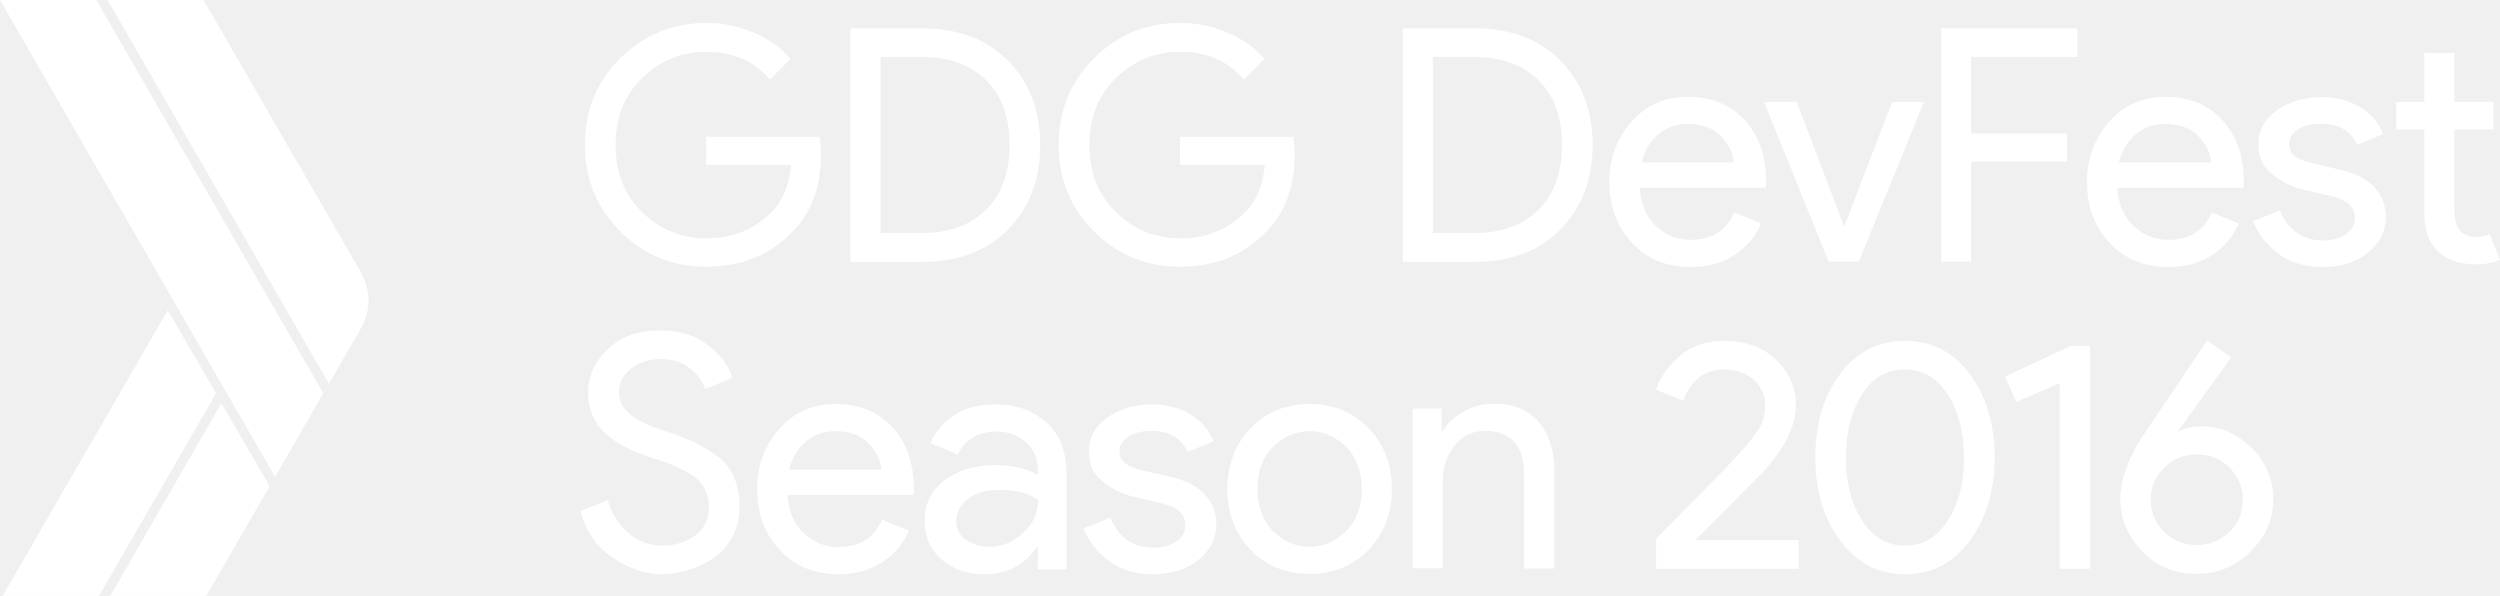
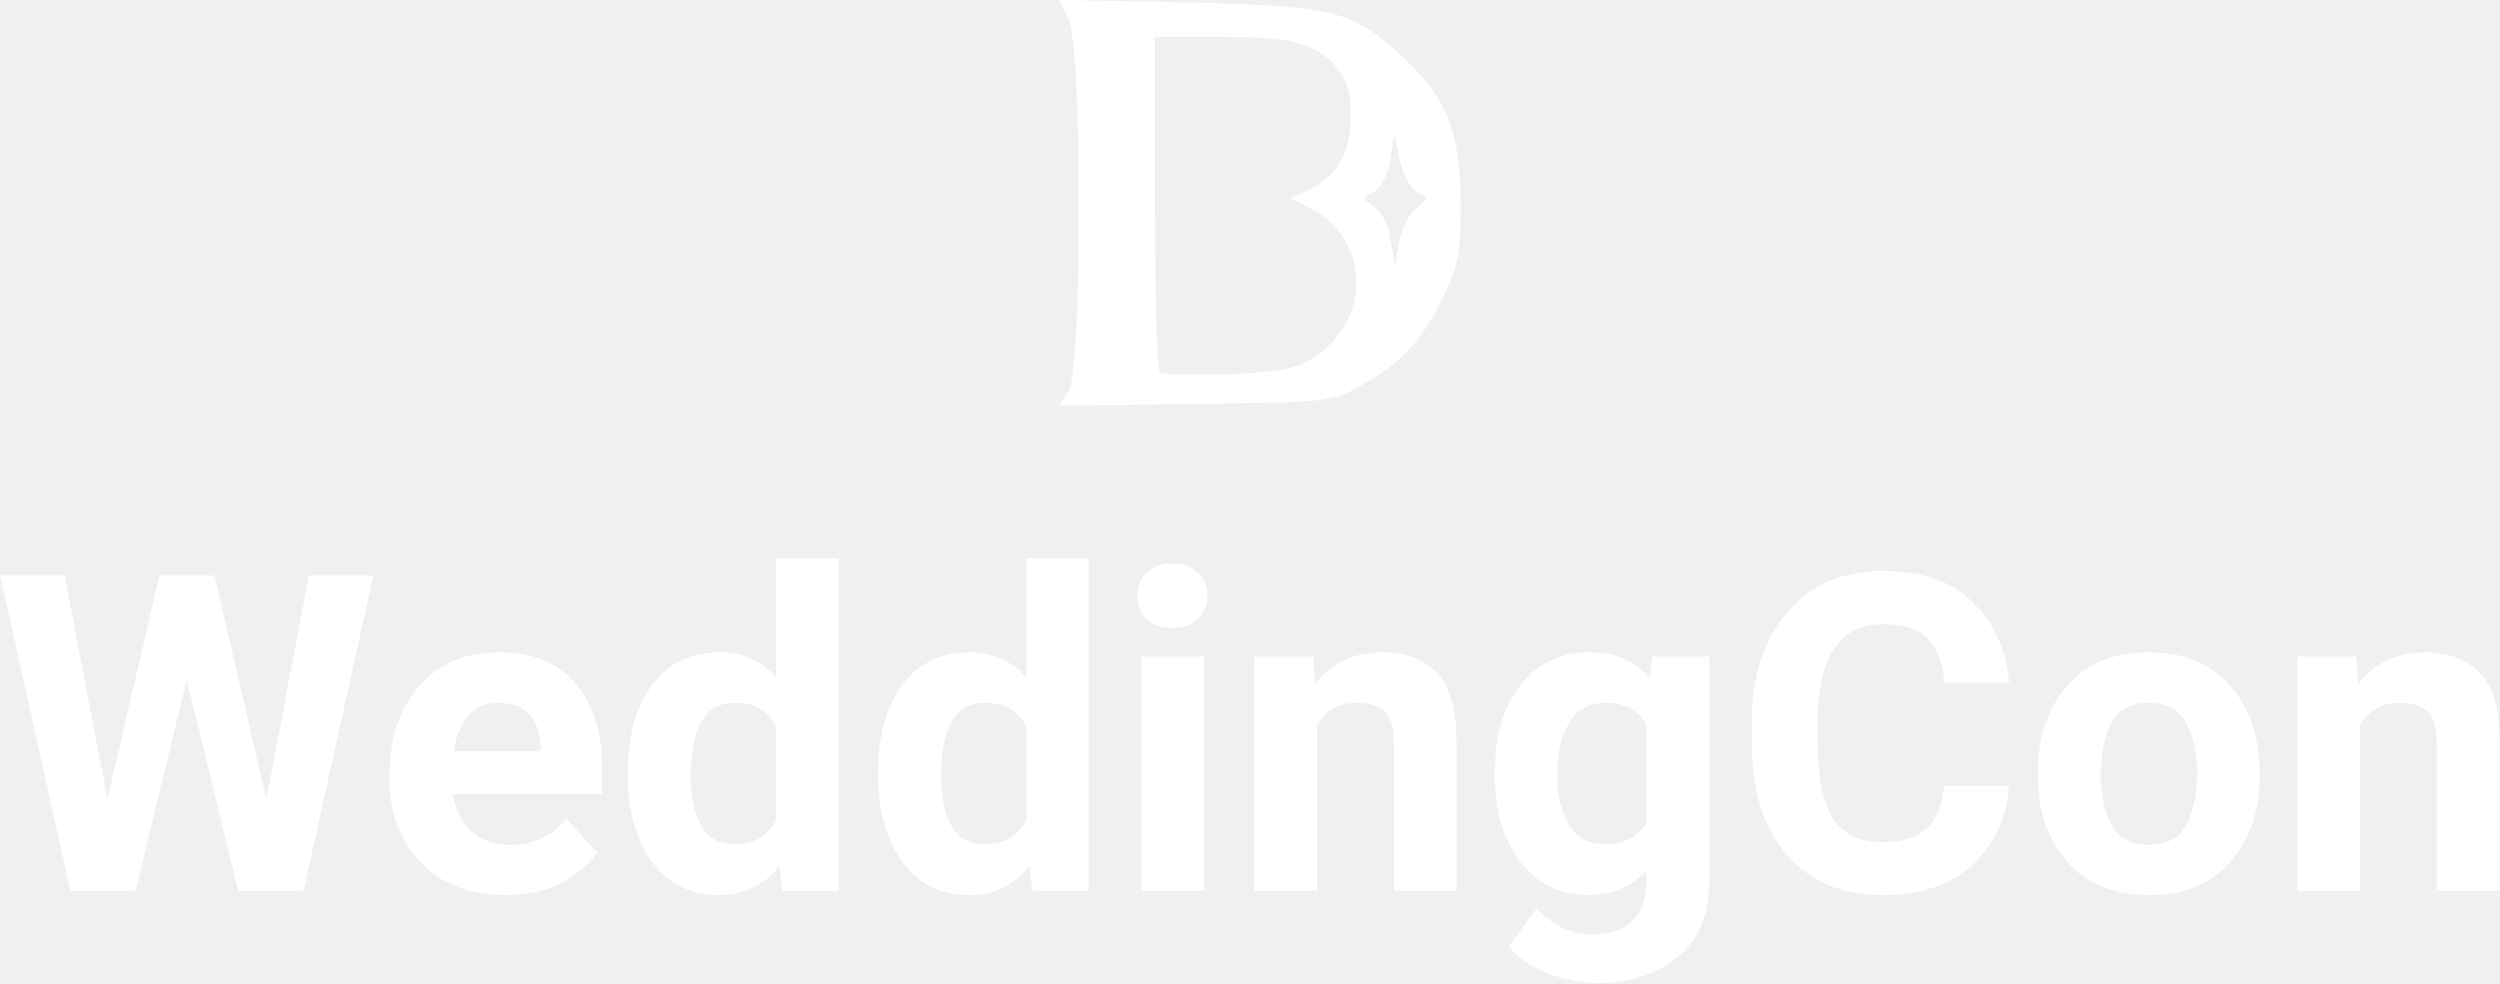
- <svg xmlns="http://www.w3.org/2000/svg" id="Layer_4" viewBox="0 0 839 200">
-   <style>.st0{fill:#FFFFFF;}</style>
-   <g id="XMLID_7_">
-     <path id="XMLID_2_" class="st0" d="M275.5 51.8c0 10.9-3.2 19.7-9.7 26.1-7.4 7.7-17 11.6-28.8 11.6-11.3 0-20.9-3.9-28.8-11.8-7.9-7.8-11.9-17.6-11.9-29.1s4-21.3 11.9-29.1c7.9-7.8 17.5-11.8 28.8-11.8 5.6 0 11 1.1 16.1 3.3 5.1 2.2 9.2 5.1 12.2 8.8l-6.9 6.9c-5.2-6.2-12.3-9.3-21.4-9.3-8.2 0-15.4 2.9-21.4 8.7-6 5.8-9 13.3-9 22.6s3 16.8 9 22.6c6 5.8 13.1 8.7 21.4 8.7 8.8 0 16-2.9 21.9-8.8 3.8-3.8 6-9.1 6.6-15.9H237v-9.4h38c.3 2.1.5 4 .5 5.9z" />
-     <path id="XMLID_4_" class="st0" d="M285.4 87.8V9.5h24c12 0 21.7 3.6 28.9 10.9 7.2 7.3 10.8 16.7 10.8 28.3s-3.6 21-10.8 28.3c-7.2 7.3-16.8 10.9-28.9 10.9h-24zm10.1-9.6h13.9c9 0 16.2-2.6 21.5-7.8 5.3-5.2 7.9-12.4 7.9-21.8 0-9.3-2.6-16.5-7.9-21.7-5.3-5.2-12.5-7.8-21.5-7.8h-13.9v59.1z" />
-     <path id="XMLID_8_" class="st0" d="M434.5 51.8c0 10.9-3.2 19.7-9.7 26.1-7.4 7.7-17 11.6-28.8 11.6-11.3 0-20.9-3.9-28.8-11.8-7.9-7.8-11.9-17.6-11.9-29.1s4-21.3 11.9-29.1c7.9-7.8 17.5-11.8 28.8-11.8 5.6 0 11 1.1 16.1 3.3 5.1 2.2 9.2 5.1 12.2 8.8l-6.9 6.9c-5.2-6.2-12.3-9.3-21.4-9.3-8.2 0-15.4 2.9-21.4 8.7-6 5.8-9 13.3-9 22.6s3 16.8 9 22.6c6 5.8 13.1 8.7 21.4 8.7 8.8 0 16-2.9 21.9-8.8 3.8-3.8 6-9.1 6.6-15.9H396v-9.4h38c.3 2.1.5 4 .5 5.9z" />
-     <path id="XMLID_10_" class="st0" d="M470.8 87.8V9.5h24c12 0 21.7 3.6 28.9 10.9 7.2 7.3 10.8 16.7 10.8 28.3s-3.6 21-10.8 28.3c-7.2 7.3-16.8 10.9-28.9 10.9h-24zm10.1-9.6h13.9c9 0 16.2-2.6 21.5-7.8 5.3-5.2 7.9-12.4 7.9-21.8 0-9.3-2.6-16.5-7.9-21.7-5.3-5.2-12.5-7.8-21.5-7.8h-13.9v59.1z" />
-     <path id="XMLID_13_" class="st0" d="M567.4 89.6c-8.1 0-14.7-2.7-19.7-8.1-5.1-5.4-7.6-12.2-7.6-20.5 0-7.8 2.5-14.5 7.4-20.1 4.9-5.6 11.2-8.4 18.9-8.4 7.9 0 14.3 2.6 19.1 7.8 4.8 5.2 7.2 12.1 7.2 20.8l-.1 1.9h-42.3c.3 5.4 2.1 9.7 5.4 12.8 3.3 3.1 7.2 4.7 11.6 4.7 7.2 0 12.1-3.1 14.7-9.2l9 3.7c-1.8 4.2-4.6 7.6-8.6 10.4-4.2 2.8-9.1 4.2-15 4.2zm14.5-35c-.2-3.1-1.6-6-4.2-8.8-2.6-2.8-6.4-4.2-11.5-4.2-3.7 0-6.9 1.2-9.7 3.5-2.7 2.3-4.6 5.5-5.6 9.4h31z" />
-     <path id="XMLID_16_" class="st0" d="M613.7 87.8L592 34.2h11l15.8 41.6h.2l16-41.6h10.7l-21.9 53.6h-10.1z" />
-     <path id="XMLID_18_" class="st0" d="M661.6 87.8h-10.1V9.5h45.7v9.6h-35.7v25.7h32.2v9.4h-32.2v33.6z" />
-     <path id="XMLID_20_" class="st0" d="M727.7 89.6c-8.1 0-14.7-2.7-19.7-8.1-5.1-5.4-7.6-12.2-7.6-20.5 0-7.8 2.5-14.5 7.4-20.1 4.9-5.6 11.2-8.4 18.9-8.4 7.9 0 14.3 2.6 19.1 7.8 4.8 5.2 7.2 12.1 7.2 20.8l-.1 1.9h-42.3c.3 5.4 2.1 9.7 5.4 12.8 3.3 3.1 7.2 4.7 11.6 4.7 7.2 0 12.1-3.1 14.7-9.2l9 3.7c-1.8 4.2-4.6 7.6-8.6 10.4-4.3 2.8-9.2 4.2-15 4.2zm14.4-35c-.2-3.1-1.6-6-4.2-8.8-2.6-2.8-6.4-4.2-11.5-4.2-3.7 0-6.9 1.2-9.7 3.5-2.7 2.3-4.6 5.5-5.6 9.4h31z" />
-     <path id="XMLID_27_" class="st0" d="M779.5 89.6c-6 0-10.9-1.5-14.8-4.4-3.9-2.9-6.8-6.6-8.6-10.9l9-3.7c2.8 6.7 7.7 10.1 14.5 10.1 3.1 0 5.7-.7 7.7-2.1 2-1.4 3-3.2 3-5.5 0-3.5-2.4-5.9-7.3-7.1l-10.8-2.6c-3.4-.9-6.7-2.5-9.7-5-3.1-2.4-4.6-5.7-4.6-9.9 0-4.7 2.1-8.6 6.3-11.5 4.2-3 9.2-4.4 14.9-4.4 4.7 0 9 1.1 12.7 3.2 3.7 2.2 6.4 5.2 8 9.2l-8.8 3.6c-2-4.7-6.1-7.1-12.2-7.1-3 0-5.5.6-7.5 1.9-2 1.2-3.1 2.9-3.1 5 0 3.1 2.4 5.1 7.1 6.2l10.6 2.5c5 1.2 8.8 3.2 11.2 6 2.4 2.8 3.6 6.1 3.6 9.6 0 4.8-2 8.8-5.9 12-4 3.3-9.1 4.9-15.3 4.9z" />
-     <path id="XMLID_29_" class="st0" d="M830.9 88.7c-5.6 0-9.9-1.5-12.9-4.5s-4.4-7.2-4.4-12.7V43.4h-9.4v-9.2h9.4V17.8h10.1v16.4h13.1v9.2h-13.1v27.3c0 5.8 2.4 8.8 7.2 8.8 1.8 0 3.4-.3 4.6-.9l3.5 8.6c-2.2 1-4.9 1.5-8.1 1.5z" />
-     <path id="XMLID_31_" class="st0" d="M222.2 192.7c-5.7 0-11.2-1.9-16.7-5.6-5.4-3.7-9-8.9-10.7-15.6l9.2-3.7c1.1 4.3 3.3 7.9 6.7 10.9 3.4 3 7.2 4.4 11.4 4.4 4.4 0 8.1-1.1 11.2-3.4 3.1-2.3 4.6-5.4 4.6-9.4 0-4.4-1.6-7.7-4.6-10.1-3.1-2.4-8-4.6-14.7-6.6-6.9-2.2-12.2-5-15.8-8.5-3.6-3.5-5.4-7.9-5.4-13.3 0-5.6 2.2-10.5 6.7-14.7 4.4-4.2 10.2-6.2 17.4-6.2 6.6 0 12 1.7 16.2 5 4.2 3.3 6.9 6.9 8.1 10.9l-9.2 3.8c-.7-2.5-2.3-4.8-4.9-6.9-2.6-2.1-5.9-3.2-10-3.2-3.9 0-7.2 1.1-9.9 3.2-2.7 2.2-4.1 4.8-4.1 8 0 2.9 1.3 5.4 3.8 7.4s6.2 3.8 11.1 5.4c3.9 1.2 7.1 2.4 9.7 3.6 2.6 1.2 5.2 2.7 7.9 4.6 2.7 1.9 4.7 4.3 6 7.2 1.3 2.9 2 6.2 2 10s-.8 7.2-2.4 10.2c-1.6 3-3.6 5.4-6.2 7.1-2.6 1.8-5.4 3.1-8.4 4-2.8 1-5.9 1.5-9 1.5z" />
-     <path id="XMLID_33_" class="st0" d="M281.4 192.7c-8.1 0-14.7-2.7-19.7-8.1-5.1-5.4-7.6-12.2-7.6-20.5 0-7.8 2.5-14.5 7.4-20.1 4.9-5.6 11.2-8.4 18.9-8.4 7.9 0 14.3 2.6 19.1 7.8 4.8 5.2 7.2 12.1 7.2 20.8l-.1 1.9h-42.3c.3 5.4 2.1 9.7 5.4 12.8 3.3 3.1 7.2 4.7 11.6 4.7 7.2 0 12.1-3.1 14.7-9.2l9 3.7c-1.8 4.2-4.6 7.6-8.6 10.4-4.3 2.8-9.2 4.2-15 4.2zm14.4-35c-.2-3.1-1.6-6-4.2-8.8-2.6-2.8-6.4-4.2-11.5-4.2-3.7 0-6.9 1.2-9.7 3.5-2.7 2.3-4.6 5.5-5.6 9.4h31z" />
-     <path id="XMLID_36_" class="st0" d="M330.3 192.7c-5.7 0-10.4-1.6-14.3-4.9-3.8-3.3-5.7-7.6-5.7-13 0-5.8 2.3-10.4 6.8-13.7 4.5-3.3 10.1-5 16.7-5 5.9 0 10.8 1.1 14.5 3.3v-1.5c0-3.9-1.3-7.1-4-9.5-2.7-2.4-6-3.6-10-3.6-2.9 0-5.6.7-7.9 2.1-2.4 1.4-4 3.3-4.9 5.7l-9.2-3.9c1.2-3.2 3.7-6.2 7.3-8.9 3.6-2.7 8.5-4.1 14.4-4.1 6.9 0 12.5 2 17.1 6 4.5 4 6.8 9.7 6.8 17v32.4h-9.6v-7.4h-.4c-4 5.9-9.9 9-17.6 9zm1.7-9.2c4.2 0 7.9-1.5 11.3-4.6 3.4-3.1 5.1-6.8 5.1-11-2.8-2.3-7.1-3.5-12.8-3.5-4.9 0-8.6 1.1-11 3.2-2.5 2.1-3.7 4.6-3.7 7.4 0 2.6 1.1 4.7 3.4 6.2 2.2 1.5 4.7 2.3 7.7 2.3z" />
-     <path id="XMLID_39_" class="st0" d="M387 192.7c-6 0-10.9-1.5-14.8-4.4-3.9-2.9-6.8-6.6-8.6-10.9l9-3.7c2.8 6.7 7.7 10.1 14.5 10.1 3.1 0 5.7-.7 7.7-2.1 2-1.4 3-3.2 3-5.5 0-3.5-2.4-5.9-7.3-7.1l-10.8-2.6c-3.4-.9-6.7-2.5-9.7-5-3.1-2.4-4.6-5.7-4.6-9.9 0-4.7 2.1-8.6 6.3-11.5 4.2-3 9.2-4.4 14.9-4.4 4.7 0 9 1.1 12.7 3.2 3.7 2.2 6.4 5.2 8 9.2l-8.8 3.6c-2-4.7-6.1-7.1-12.2-7.1-3 0-5.5.6-7.5 1.9-2 1.2-3.1 2.9-3.1 5 0 3.1 2.4 5.1 7.1 6.2l10.6 2.5c5 1.2 8.7 3.2 11.2 6 2.4 2.8 3.6 6.1 3.6 9.6 0 4.8-2 8.8-5.9 12-4.1 3.3-9.1 4.9-15.3 4.9z" />
-     <path id="XMLID_41_" class="st0" d="M419.7 143.7c5.2-5.4 11.8-8.1 19.8-8.1s14.6 2.7 19.8 8.1c5.2 5.4 7.8 12.2 7.8 20.4s-2.6 15-7.8 20.4c-5.2 5.4-11.8 8.1-19.8 8.1s-14.6-2.7-19.8-8.1c-5.2-5.4-7.8-12.2-7.8-20.4 0-8.1 2.6-14.9 7.8-20.4zm7.5 34.5c3.5 3.5 7.6 5.3 12.3 5.3 4.7 0 8.8-1.8 12.3-5.3s5.2-8.2 5.2-14.1c0-5.8-1.7-10.5-5.2-14.1-3.5-3.5-7.6-5.3-12.3-5.3-4.7 0-8.8 1.8-12.3 5.3s-5.2 8.2-5.2 14.1 1.7 10.6 5.2 14.1z" />
-     <path id="XMLID_44_" class="st0" d="M483.8 137.3v7.4h.4c1.5-2.6 3.8-4.7 6.9-6.5 3.1-1.8 6.5-2.7 10.1-2.7 6.6 0 11.7 2 15.2 6.1s5.2 9.6 5.2 16.4v32.8h-10.1v-31.3c0-9.9-4.4-14.9-13.2-14.9-4.2 0-7.5 1.7-10.2 5-2.6 3.3-3.9 7.2-3.9 11.5v29.6h-10.1v-53.6h9.7z" />
-     <path id="XMLID_46_" class="st0" d="M603.5 190.9h-47.7v-10.1c14.3-14.4 23.4-23.7 27.5-28.1 3.6-4 6-7.1 7.2-9.1 1.2-2.1 1.9-4.6 1.9-7.7 0-3.1-1.2-5.9-3.7-8.3-2.5-2.4-5.8-3.6-10-3.6-3.8 0-6.9 1.1-9.2 3.3-2.3 2.2-3.8 4.6-4.5 7.2l-9.2-3.7c1.2-3.9 3.8-7.7 7.8-11.2 3.9-3.5 9-5.2 15.3-5.2 6.9 0 12.6 2.1 17.1 6.3 4.4 4.2 6.7 9.3 6.7 15.2 0 7.3-4 15.1-11.9 23.4l-21.9 22h34.7v9.6z" />
-     <path id="XMLID_48_" class="st0" d="M661.1 181.4c-5.5 7.5-12.8 11.3-21.8 11.3s-16.2-3.8-21.8-11.3c-5.5-7.5-8.3-16.8-8.3-27.9 0-11.2 2.8-20.5 8.3-27.9 5.5-7.5 12.8-11.2 21.8-11.2s16.2 3.7 21.8 11.2c5.5 7.5 8.3 16.8 8.3 27.9 0 11.1-2.8 20.4-8.3 27.9zm-21.8 1.7c6 0 10.8-2.8 14.4-8.4 3.6-5.6 5.4-12.6 5.4-21.1 0-8.5-1.8-15.6-5.4-21.2-3.6-5.6-8.4-8.4-14.4-8.4-6.1 0-10.9 2.8-14.4 8.4-3.6 5.6-5.4 12.6-5.4 21.2 0 8.5 1.8 15.5 5.4 21.1 3.6 5.6 8.4 8.4 14.4 8.4z" />
-     <path id="XMLID_51_" class="st0" d="M701.3 190.9h-10.1v-62.3l-14.5 6.3-3.8-8.5 22-10.3h6.5v74.8z" />
-     <path id="XMLID_53_" class="st0" d="M739.5 143.1c5.8 0 11.2 2.4 16.1 7.2 4.9 4.8 7.3 10.6 7.3 17.3 0 6.6-2.5 12.5-7.6 17.5s-11.1 7.5-18 7.5c-7.4 0-13.6-2.5-18.4-7.6-4.9-5.1-7.3-10.9-7.3-17.4 0-6.9 2.9-14.7 8.8-23.2l20.3-30.1 8.1 5.6-17.8 24.7.2.2c1.8-1.1 4.5-1.7 8.3-1.7zm-2.2 39.8c4.2 0 7.9-1.5 10.9-4.4 3-2.9 4.5-6.5 4.5-10.8 0-4.2-1.5-7.8-4.5-10.8-3-3-6.7-4.4-10.9-4.4s-7.9 1.5-10.9 4.4c-3.1 3-4.6 6.5-4.6 10.8 0 4.3 1.5 7.9 4.5 10.8 3 3 6.7 4.4 11 4.4z" />
-   </g>
-   <g id="XMLID_261_">
-     <path id="XMLID_259_" class="st0" d="M32.3 0H0l92.3 160 16.2-28z" />
-     <path id="XMLID_258_" class="st0" d="M120.9 91L68.3 0H36.1l74.3 128.8 10.5-18.2c1.7-2.8 2.8-6.2 2.8-9.8-.1-3.6-1.1-6.9-2.8-9.8z" />
-     <path id="XMLID_257_" class="st0" d="M56.3 104.1L.9 200h32.3l39.3-68z" />
-     <path id="XMLID_256_" class="st0" d="M74.3 135.3L37 200h32.2l21.3-36.8z" />
+ <svg xmlns="http://www.w3.org/2000/svg" width="111.357mm" height="43.79mm" viewBox="0 0 111.357 43.79" version="1.1" id="svg8">
+   <defs id="defs2" />
+   <g id="layer1" transform="translate(-43.69765,-107.9023)">
+     <g id="layer101" transform="matrix(0.02645833,0,0,0.02645833,86.14834,104.251)" style="fill:#ffffff;stroke:none">
+       <path id="path10" d="m 194,798 c 24,-34 24,-584 0,-630 l -16,-30 214,4 c 248,6 279,13 362,89 77,70 100,128 101,249 0,83 -4,102 -28,155 -34,73 -76,118 -142,153 -49,27 -53,27 -279,30 l -228,3 z m 407,-54 c 104,-61 104,-203 0,-256 l -33,-16 34,-16 c 45,-22 68,-63 68,-124 0,-35 -6,-57 -22,-77 -34,-44 -75,-55 -198,-55 H 340 v 278 c 0,153 3,282 8,286 4,5 55,6 113,4 82,-3 114,-9 140,-24 z M 779,489 c 22,-18 22,-18 2,-28 -12,-7 -23,-28 -29,-54 l -9,-42 -7,43 c -5,27 -15,46 -28,53 -20,11 -20,11 1,25 13,9 24,32 28,57 l 7,42 7,-39 c 4,-22 16,-47 28,-57 z" style="fill:#ffffff" />
+     </g>
+     <text xml:space="preserve" style="font-style:normal;font-variant:normal;font-weight:normal;font-stretch:normal;font-size:10.583px;line-height:1.25;font-family:'Roboto Slab';-inkscape-font-specification:'Roboto Slab';letter-spacing:0px;word-spacing:0px;fill:#ffffff;fill-opacity:1;stroke:none;stroke-width:0.265;" x="43.36" y="147.583" id="text25">
+       <tspan id="tspan23" x="43.36" y="147.583" style="font-style:normal;font-variant:normal;font-weight:bold;font-stretch:normal;font-size:19.756px;font-family:Roboto;-inkscape-font-specification:'Roboto Bold';fill:#ffffff;stroke-width:0.265;">WeddingCon</tspan>
+     </text>
  </g>
</svg>
